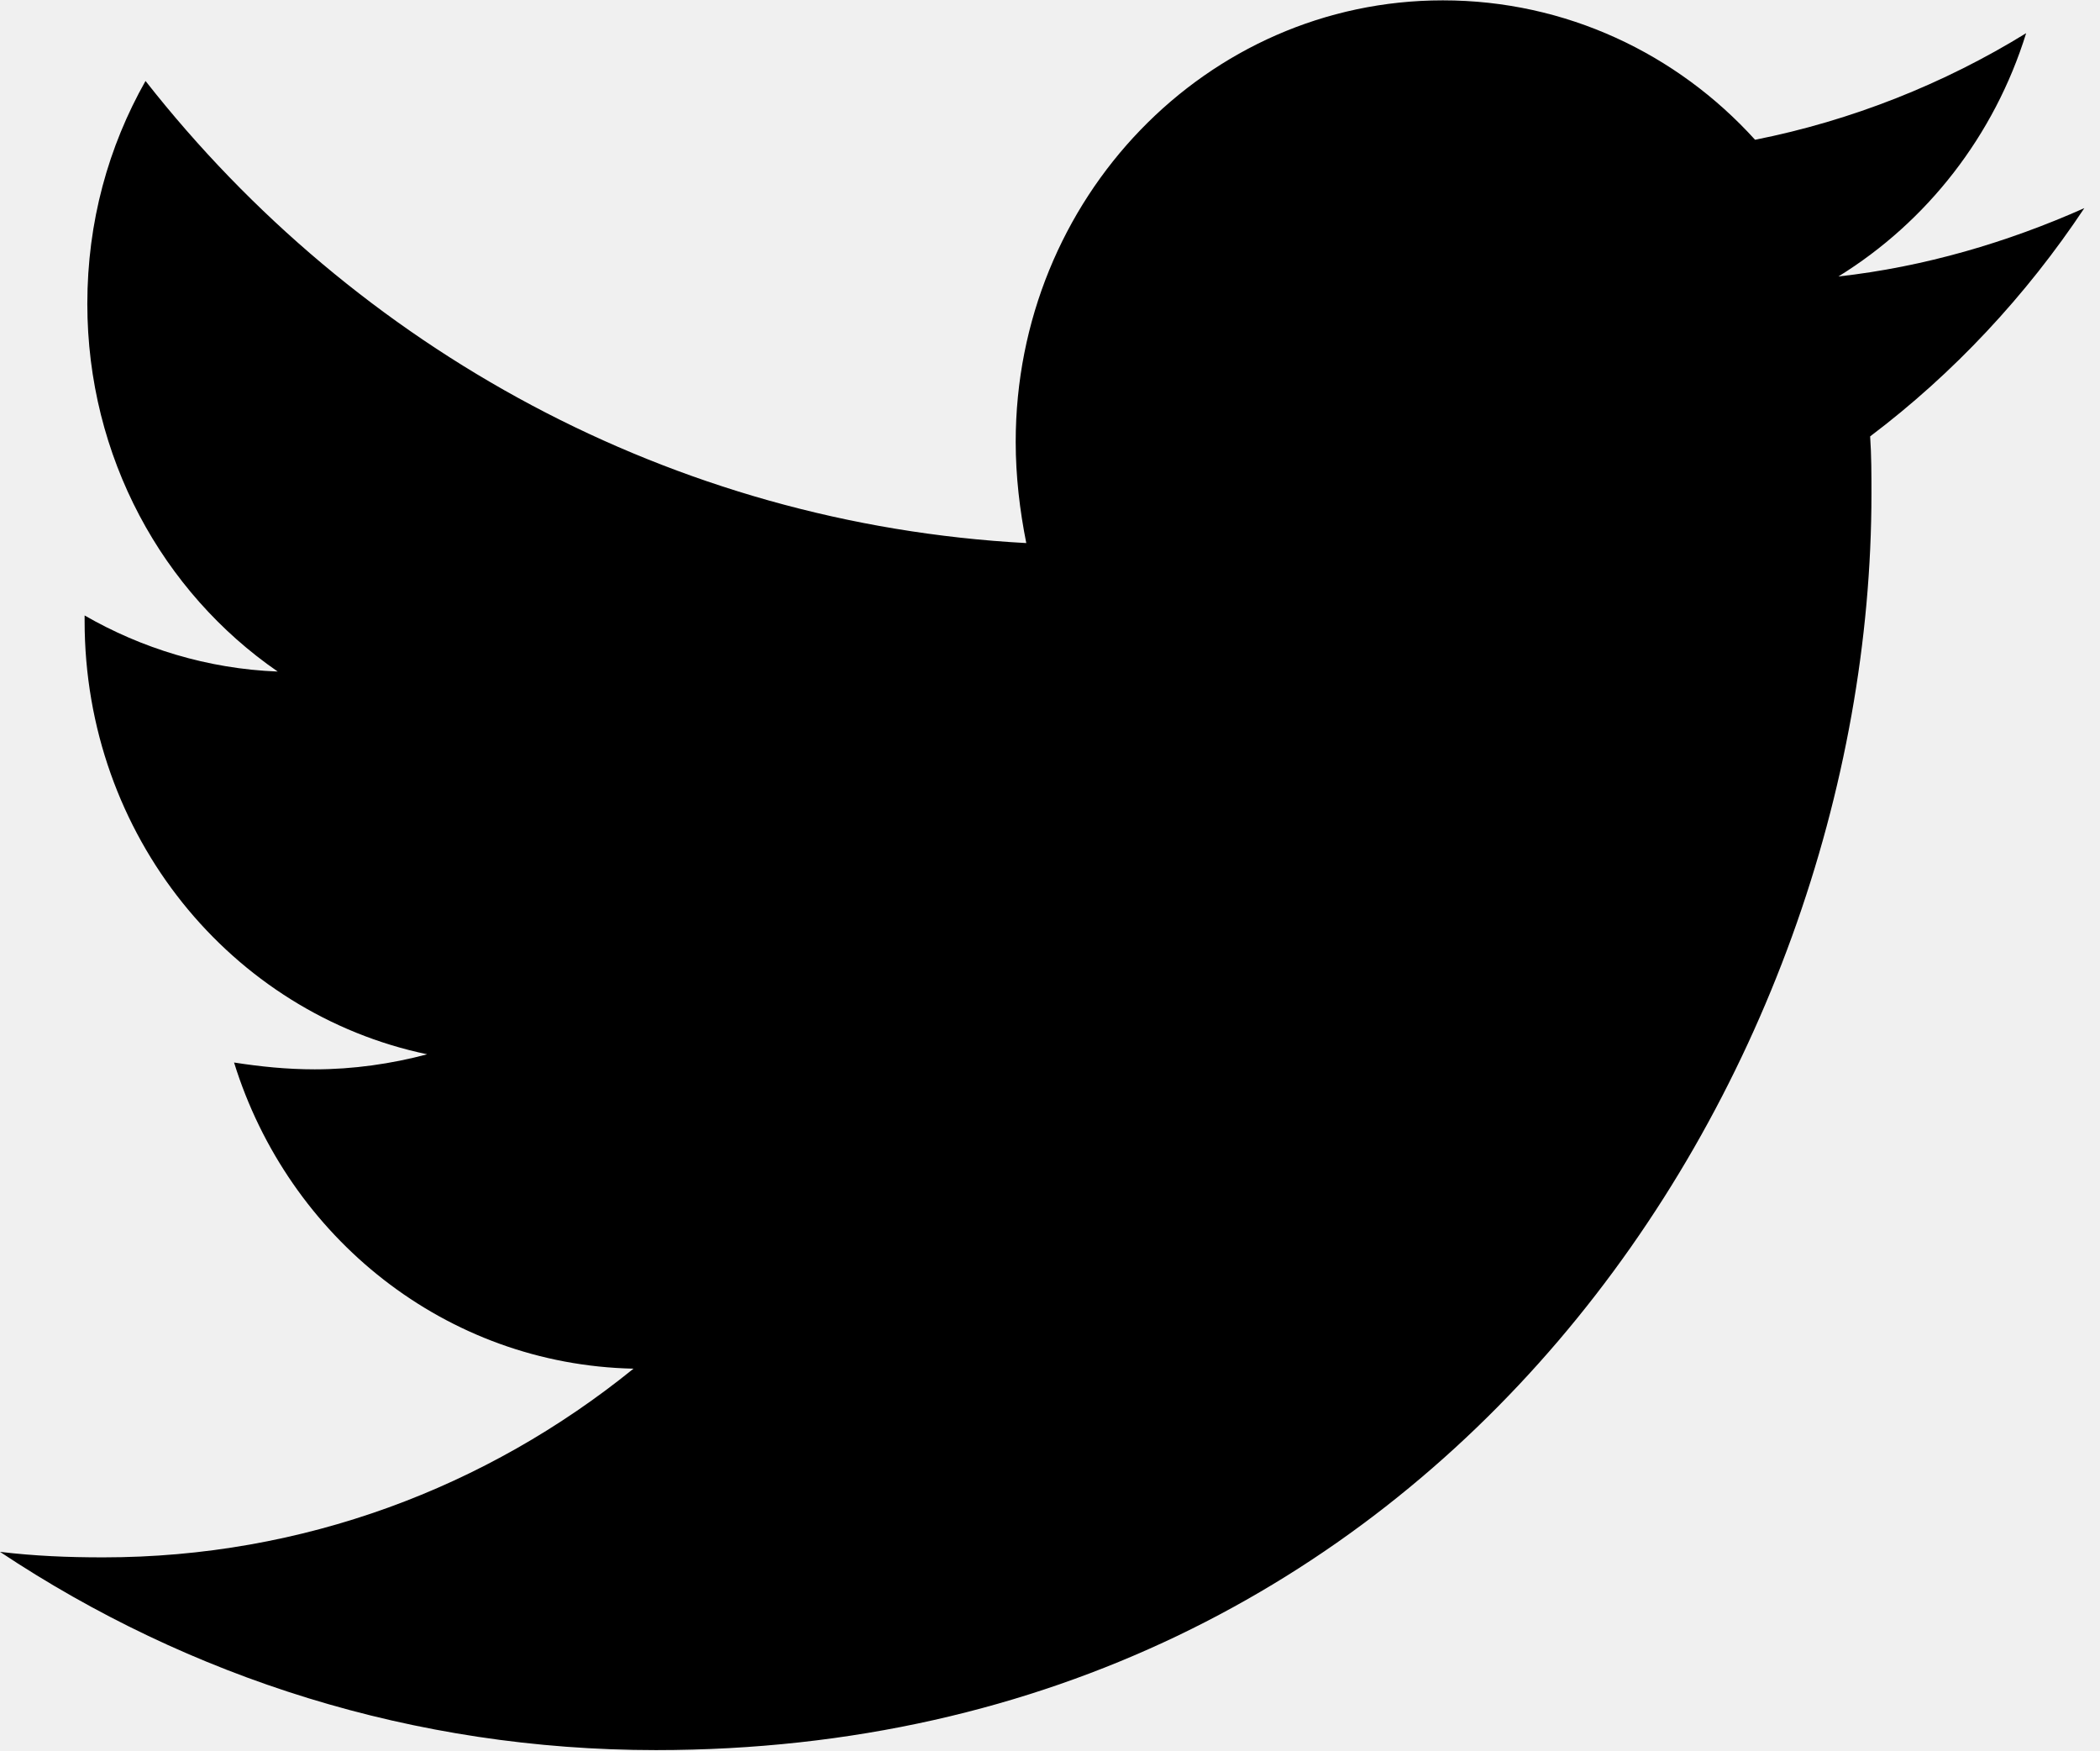
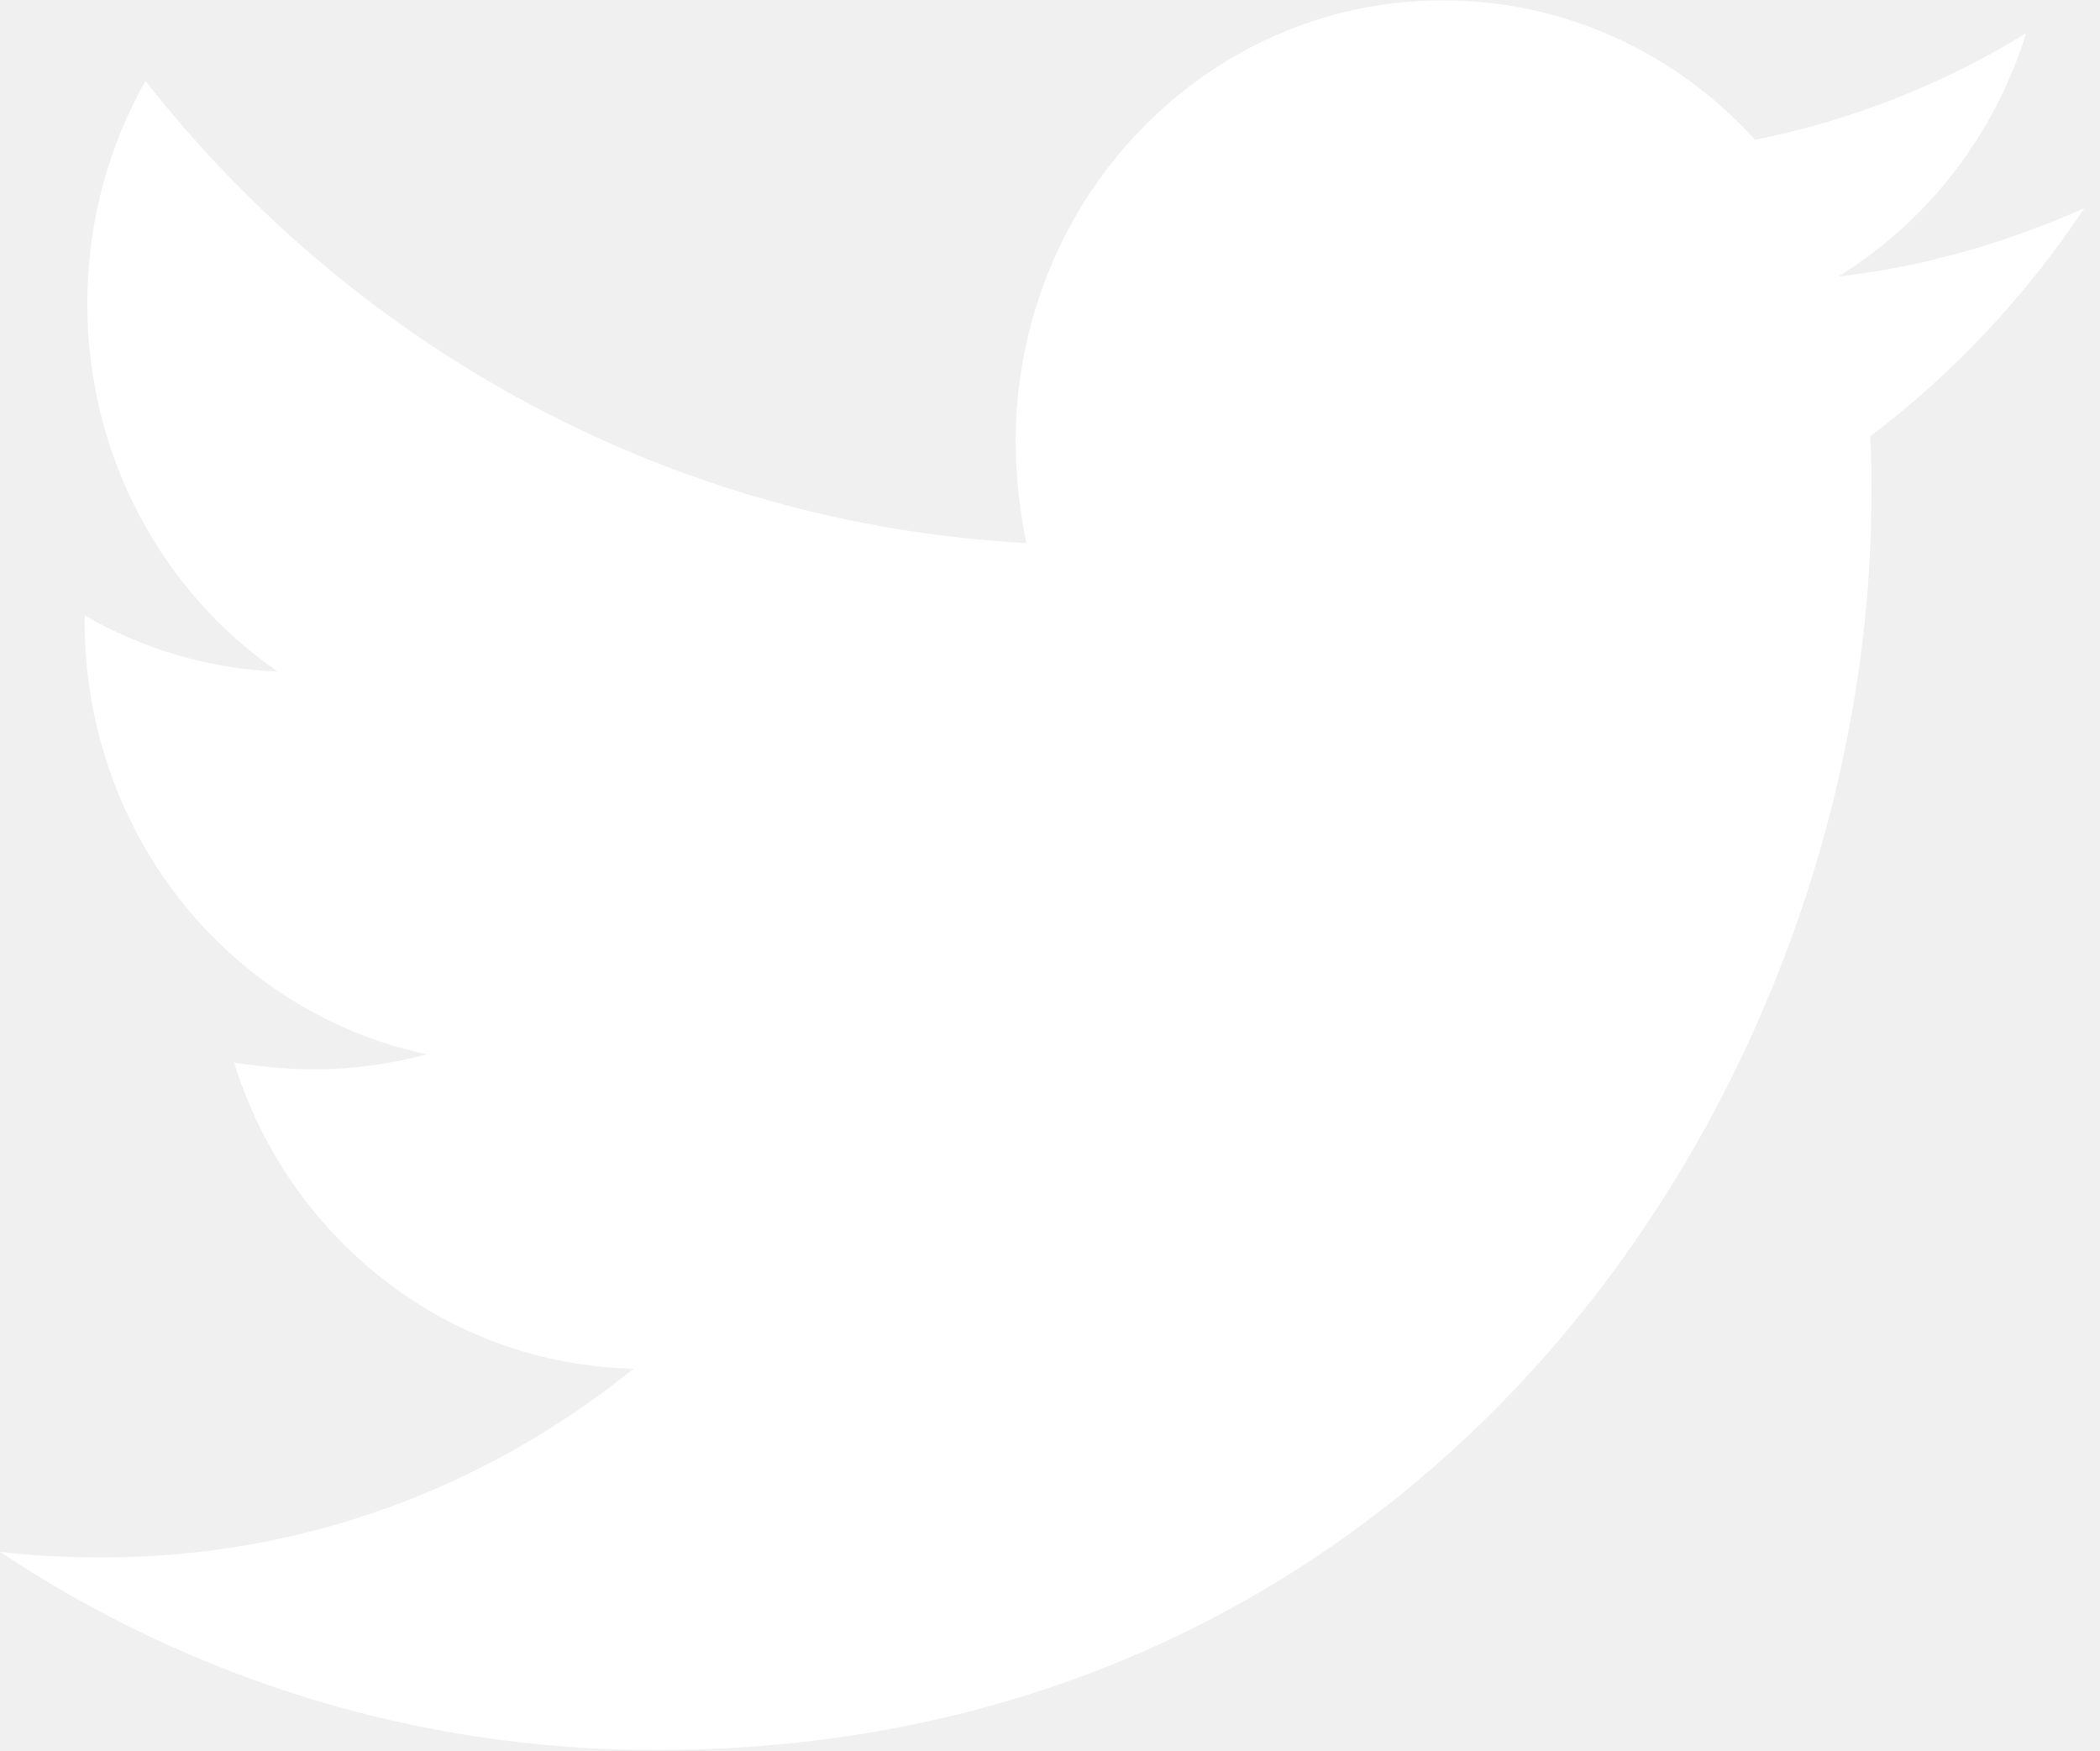
<svg xmlns="http://www.w3.org/2000/svg" width="24px" height="20px" viewBox="0 0 24 20" version="1.1">
  <g id="Page-1" stroke="none" stroke-width="1" fill="none" fill-rule="evenodd">
    <g id="HOME---Mobile" transform="translate(-166, -2271)" fill="#FFFFFF" fill-rule="nonzero">
      <g id="Footer-Group" transform="translate(0, 2115)">
        <g id="social-media-icons" transform="translate(24, 156)">
          <g id="Icons-/-twitter" transform="translate(142, 0)">
            <g id="twitter-brands" fill="none" transform="translate(-0, 0)">
-               <path d="M21.373,4.986 C21.388,5.205 21.388,5.424 21.388,5.642 C21.388,12.312 16.475,19.996 7.497,19.996 C4.731,19.996 2.161,19.168 0,17.731 C0.393,17.778 0.771,17.794 1.179,17.794 C3.461,17.794 5.562,16.997 7.24,15.638 C5.094,15.592 3.295,14.139 2.675,12.14 C2.978,12.187 3.28,12.218 3.597,12.218 C4.036,12.218 4.474,12.155 4.882,12.046 C2.645,11.578 0.967,9.547 0.967,7.095 L0.967,7.032 C1.617,7.407 2.373,7.642 3.174,7.673 C1.859,6.767 0.998,5.221 0.998,3.471 C0.998,2.534 1.239,1.675 1.663,0.925 C4.066,3.987 7.678,5.986 11.729,6.205 C11.654,5.83 11.608,5.439 11.608,5.049 C11.608,2.269 13.785,0.004 16.49,0.004 C17.896,0.004 19.166,0.613 20.058,1.597 C21.161,1.378 22.219,0.957 23.156,0.379 C22.793,1.55 22.023,2.534 21.01,3.159 C21.992,3.05 22.945,2.768 23.821,2.378 C23.156,3.378 22.325,4.268 21.373,4.986 Z" id="Path" fill="#000000" />
+               <path d="M21.373,4.986 C21.388,5.205 21.388,5.424 21.388,5.642 C21.388,12.312 16.475,19.996 7.497,19.996 C4.731,19.996 2.161,19.168 0,17.731 C0.393,17.778 0.771,17.794 1.179,17.794 C3.461,17.794 5.562,16.997 7.24,15.638 C5.094,15.592 3.295,14.139 2.675,12.14 C2.978,12.187 3.28,12.218 3.597,12.218 C4.036,12.218 4.474,12.155 4.882,12.046 C2.645,11.578 0.967,9.547 0.967,7.095 L0.967,7.032 C1.617,7.407 2.373,7.642 3.174,7.673 C1.859,6.767 0.998,5.221 0.998,3.471 C0.998,2.534 1.239,1.675 1.663,0.925 C4.066,3.987 7.678,5.986 11.729,6.205 C11.654,5.83 11.608,5.439 11.608,5.049 C11.608,2.269 13.785,0.004 16.49,0.004 C17.896,0.004 19.166,0.613 20.058,1.597 C21.161,1.378 22.219,0.957 23.156,0.379 C22.793,1.55 22.023,2.534 21.01,3.159 C21.992,3.05 22.945,2.768 23.821,2.378 C23.156,3.378 22.325,4.268 21.373,4.986 Z" id="Path" fill="#FFFFFF" />
            </g>
          </g>
        </g>
      </g>
    </g>
  </g>
</svg>
